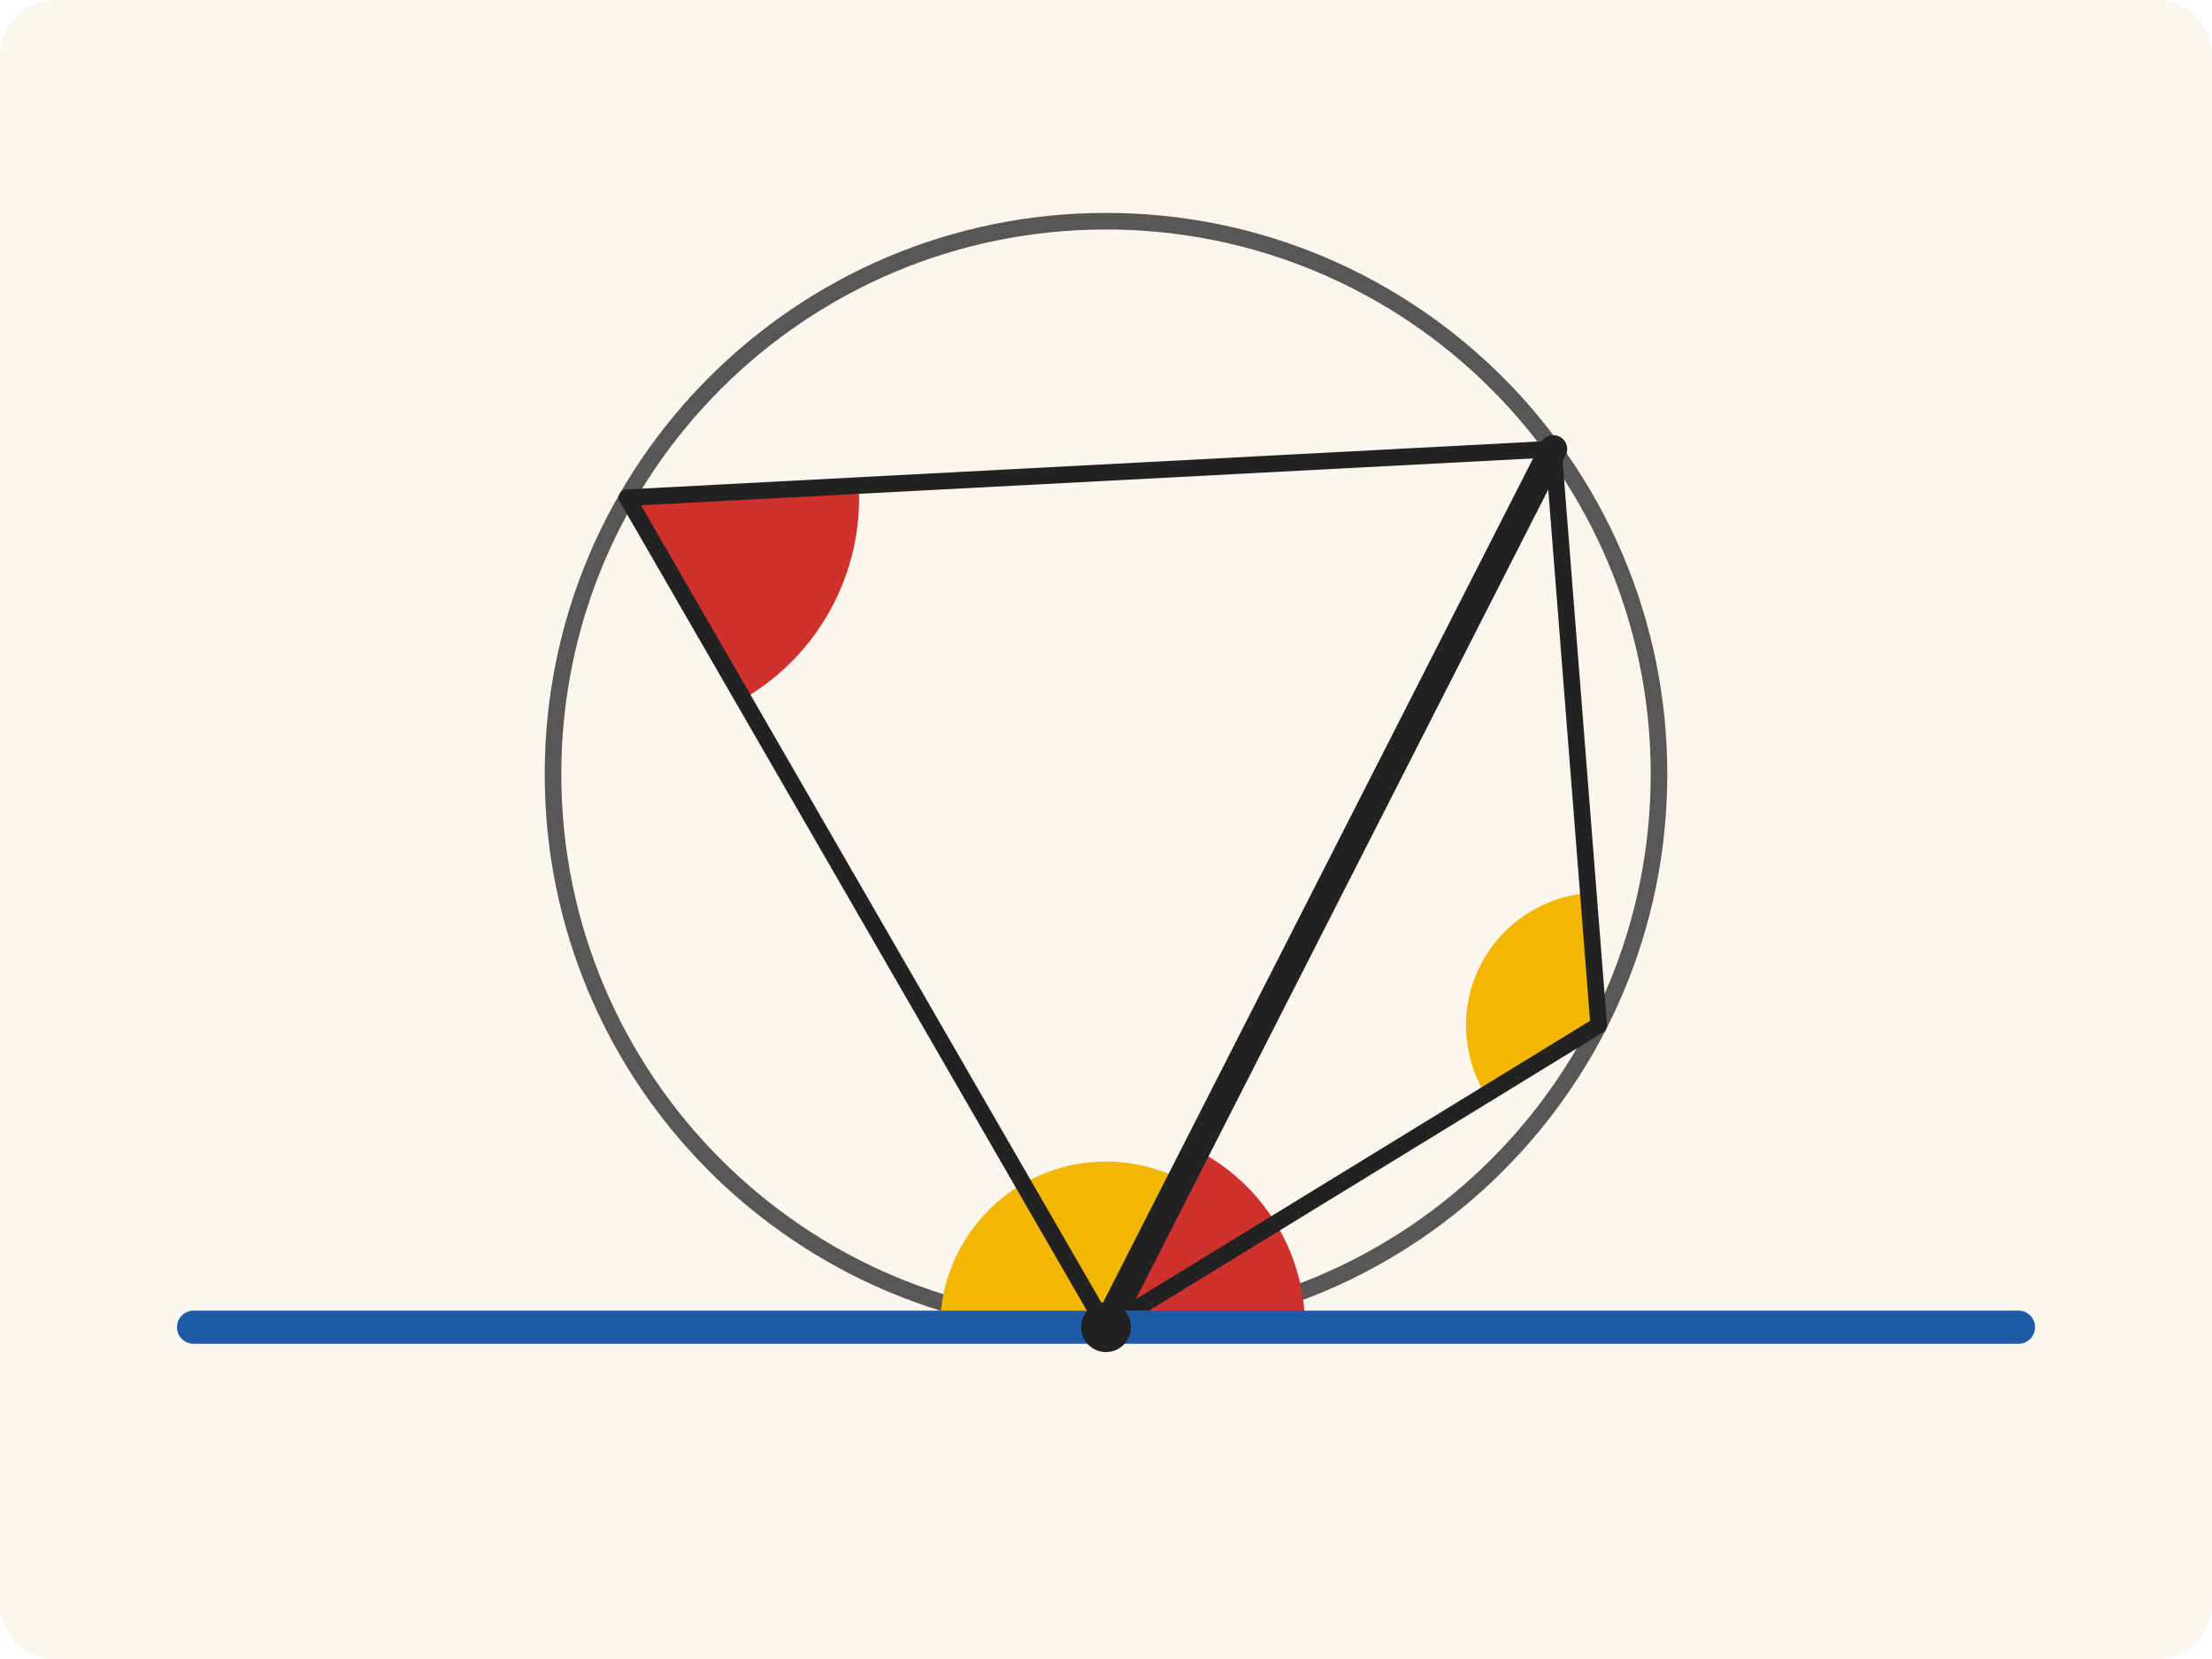
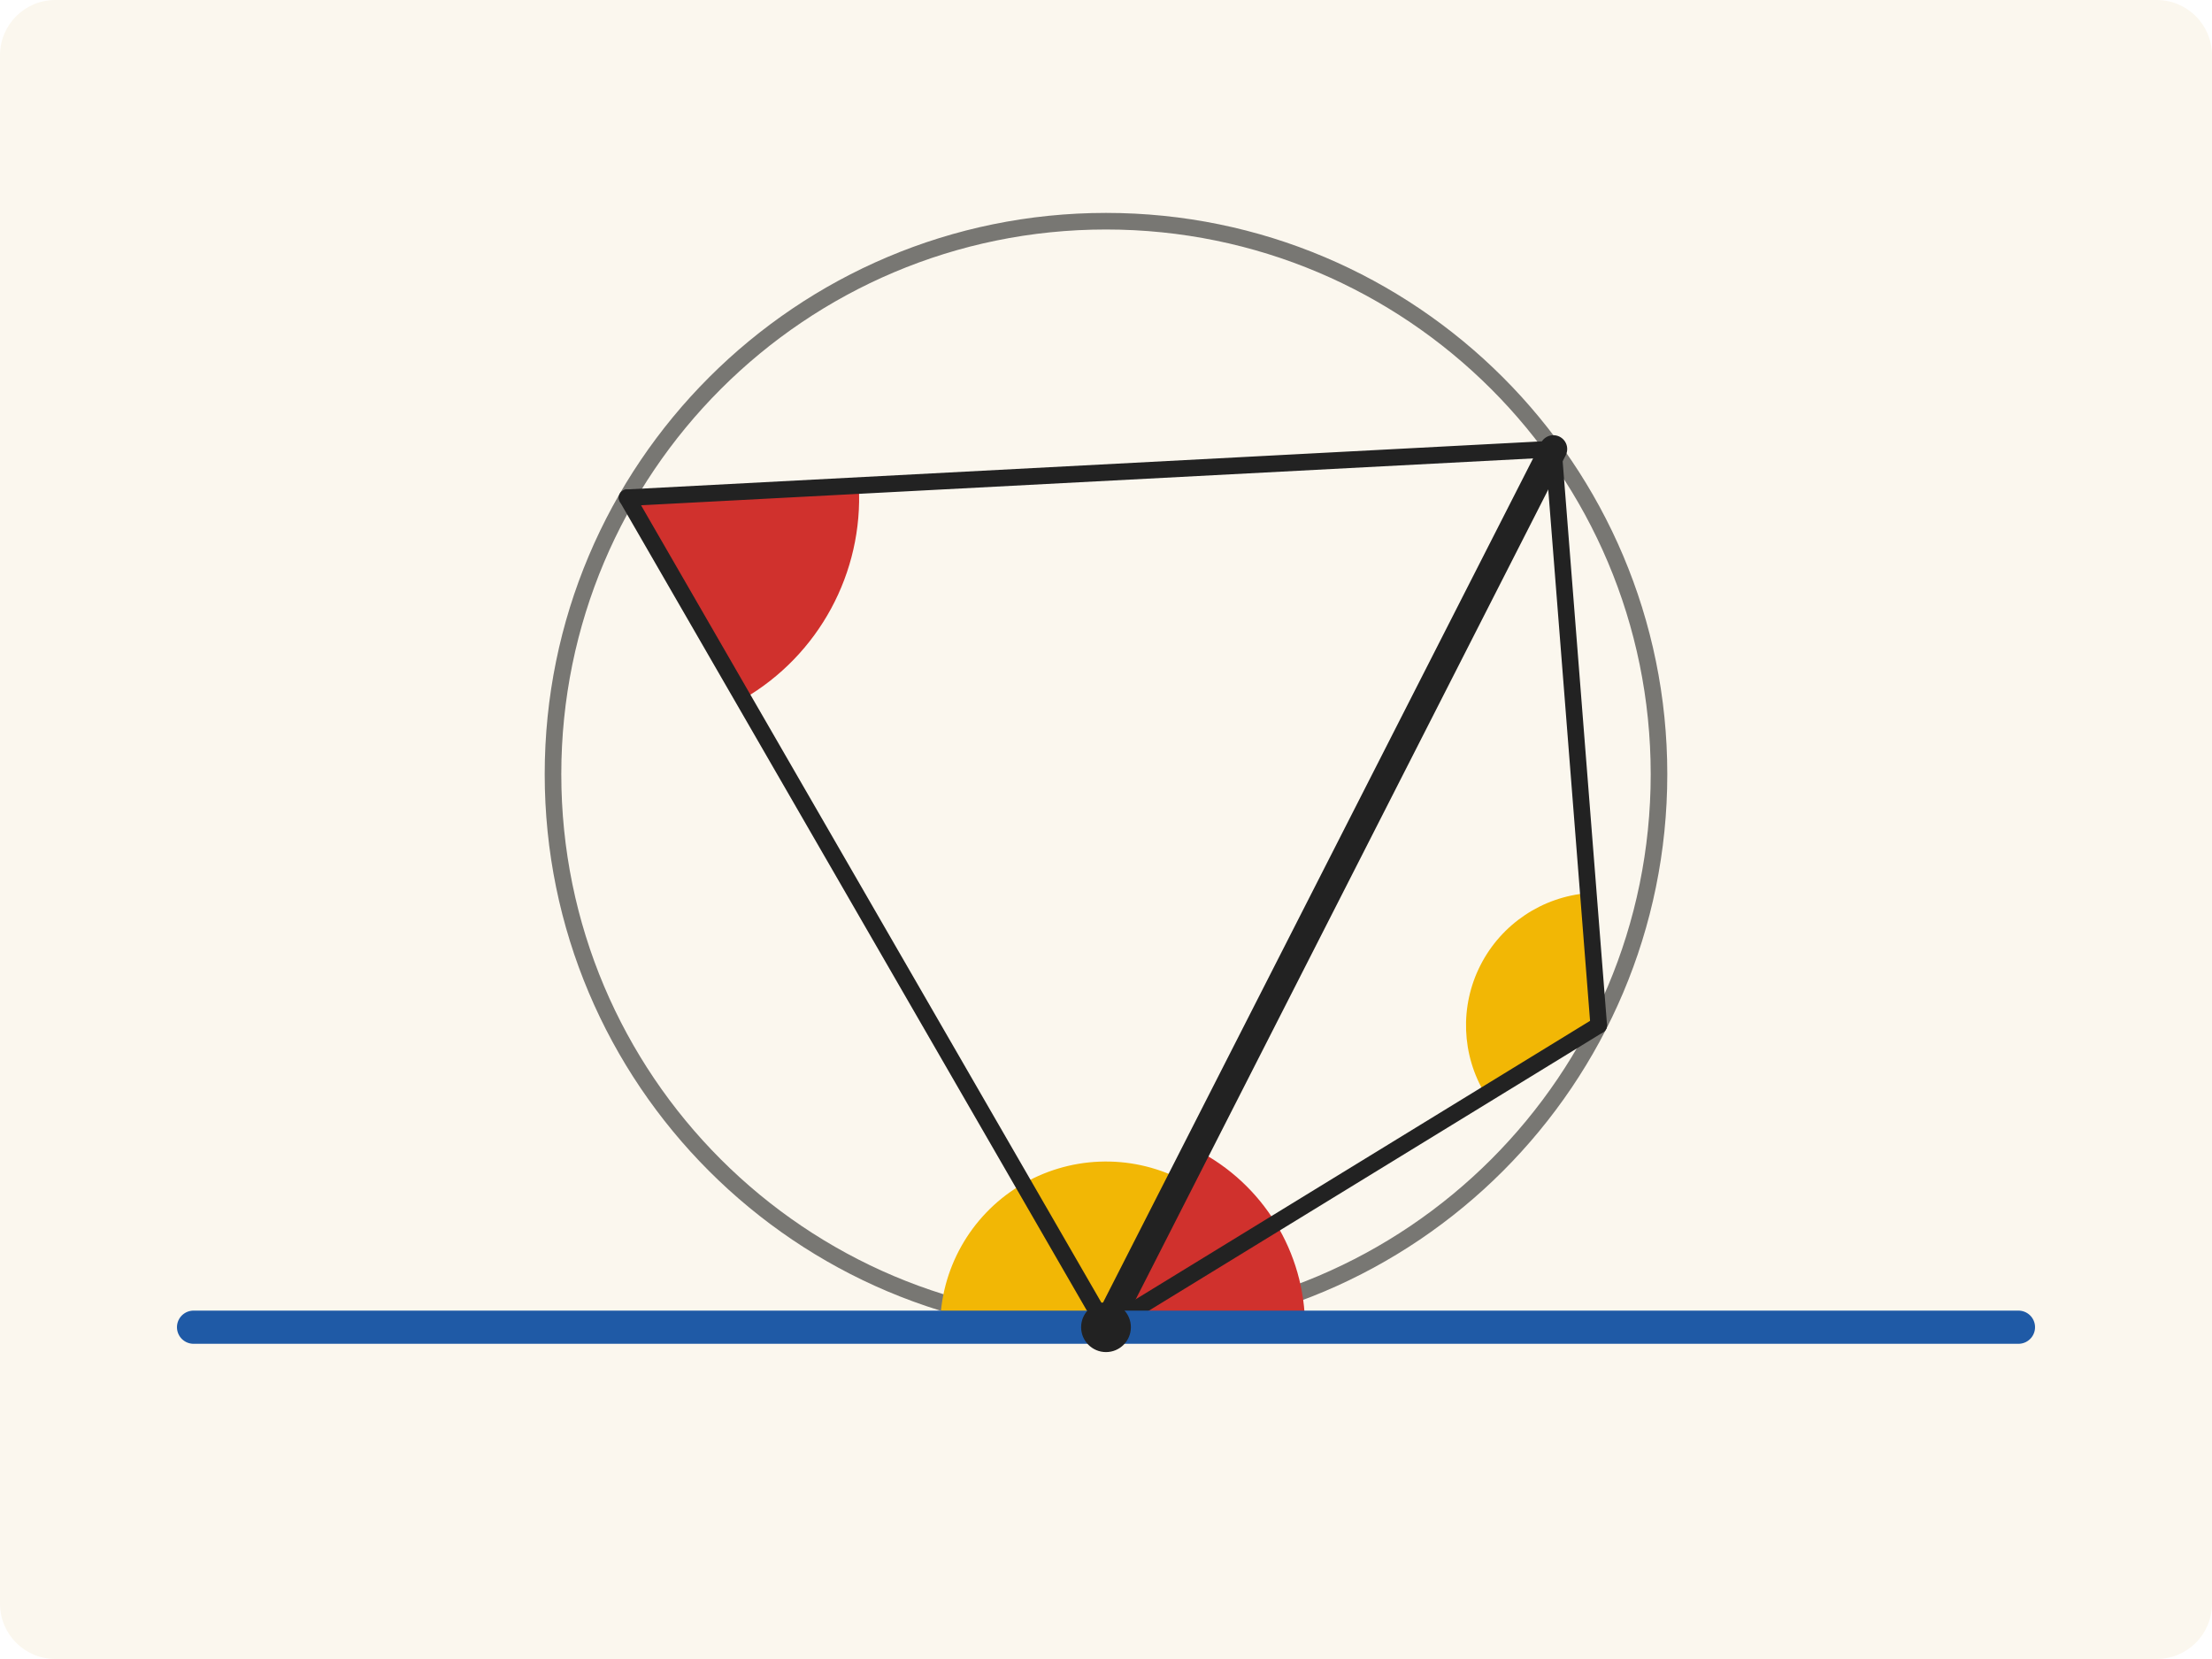
<svg xmlns="http://www.w3.org/2000/svg" viewBox="0 0 400 300" font-family="Georgia, 'Times New Roman', serif">
  <rect x="0" y="0" width="400" height="300" rx="10" fill="#fbf7ee" />
-   <circle cx="200.0" cy="140.0" r="100.0" fill="none" stroke="#222222" stroke-width="3" stroke-opacity="0.75" />
+   <circle cx="200.0" cy="140.0" r="100.0" fill="none" stroke="#222222" stroke-width="3" stroke-opacity="0.6" />
  <path d="M200.0,240.0 L236.0,240.0 A36,36 0 0,0 216.3,207.9 Z" fill="#d0312d" />
  <path d="M113.4,90.0 L134.4,126.4 A42,42 0 0,0 155.3,87.8 Z" fill="#d0312d" />
  <path d="M200.0,240.0 L170.0,240.0 A30,30 0 0,1 213.6,213.3 Z" fill="#f2b705" />
  <path d="M289.1,185.4 L268.6,197.9 A24,24 0 0,1 287.2,161.5 Z" fill="#f2b705" />
  <line x1="113.4" y1="90.0" x2="200.0" y2="240.0" stroke="#222222" stroke-width="3" stroke-linecap="round" />
  <line x1="113.4" y1="90.0" x2="280.9" y2="81.2" stroke="#222222" stroke-width="3" stroke-linecap="round" />
  <line x1="289.1" y1="185.4" x2="200.0" y2="240.0" stroke="#222222" stroke-width="3" stroke-linecap="round" />
  <line x1="289.1" y1="185.4" x2="280.9" y2="81.2" stroke="#222222" stroke-width="3" stroke-linecap="round" />
  <line x1="200.0" y1="240.0" x2="280.9" y2="81.2" stroke="#222222" stroke-width="5" stroke-linecap="round" />
  <line x1="35.0" y1="240.0" x2="365.0" y2="240.0" stroke="#1f5aa6" stroke-width="6" stroke-linecap="round" />
  <circle cx="200.0" cy="240.0" r="4.5" fill="#222222" />
</svg>
